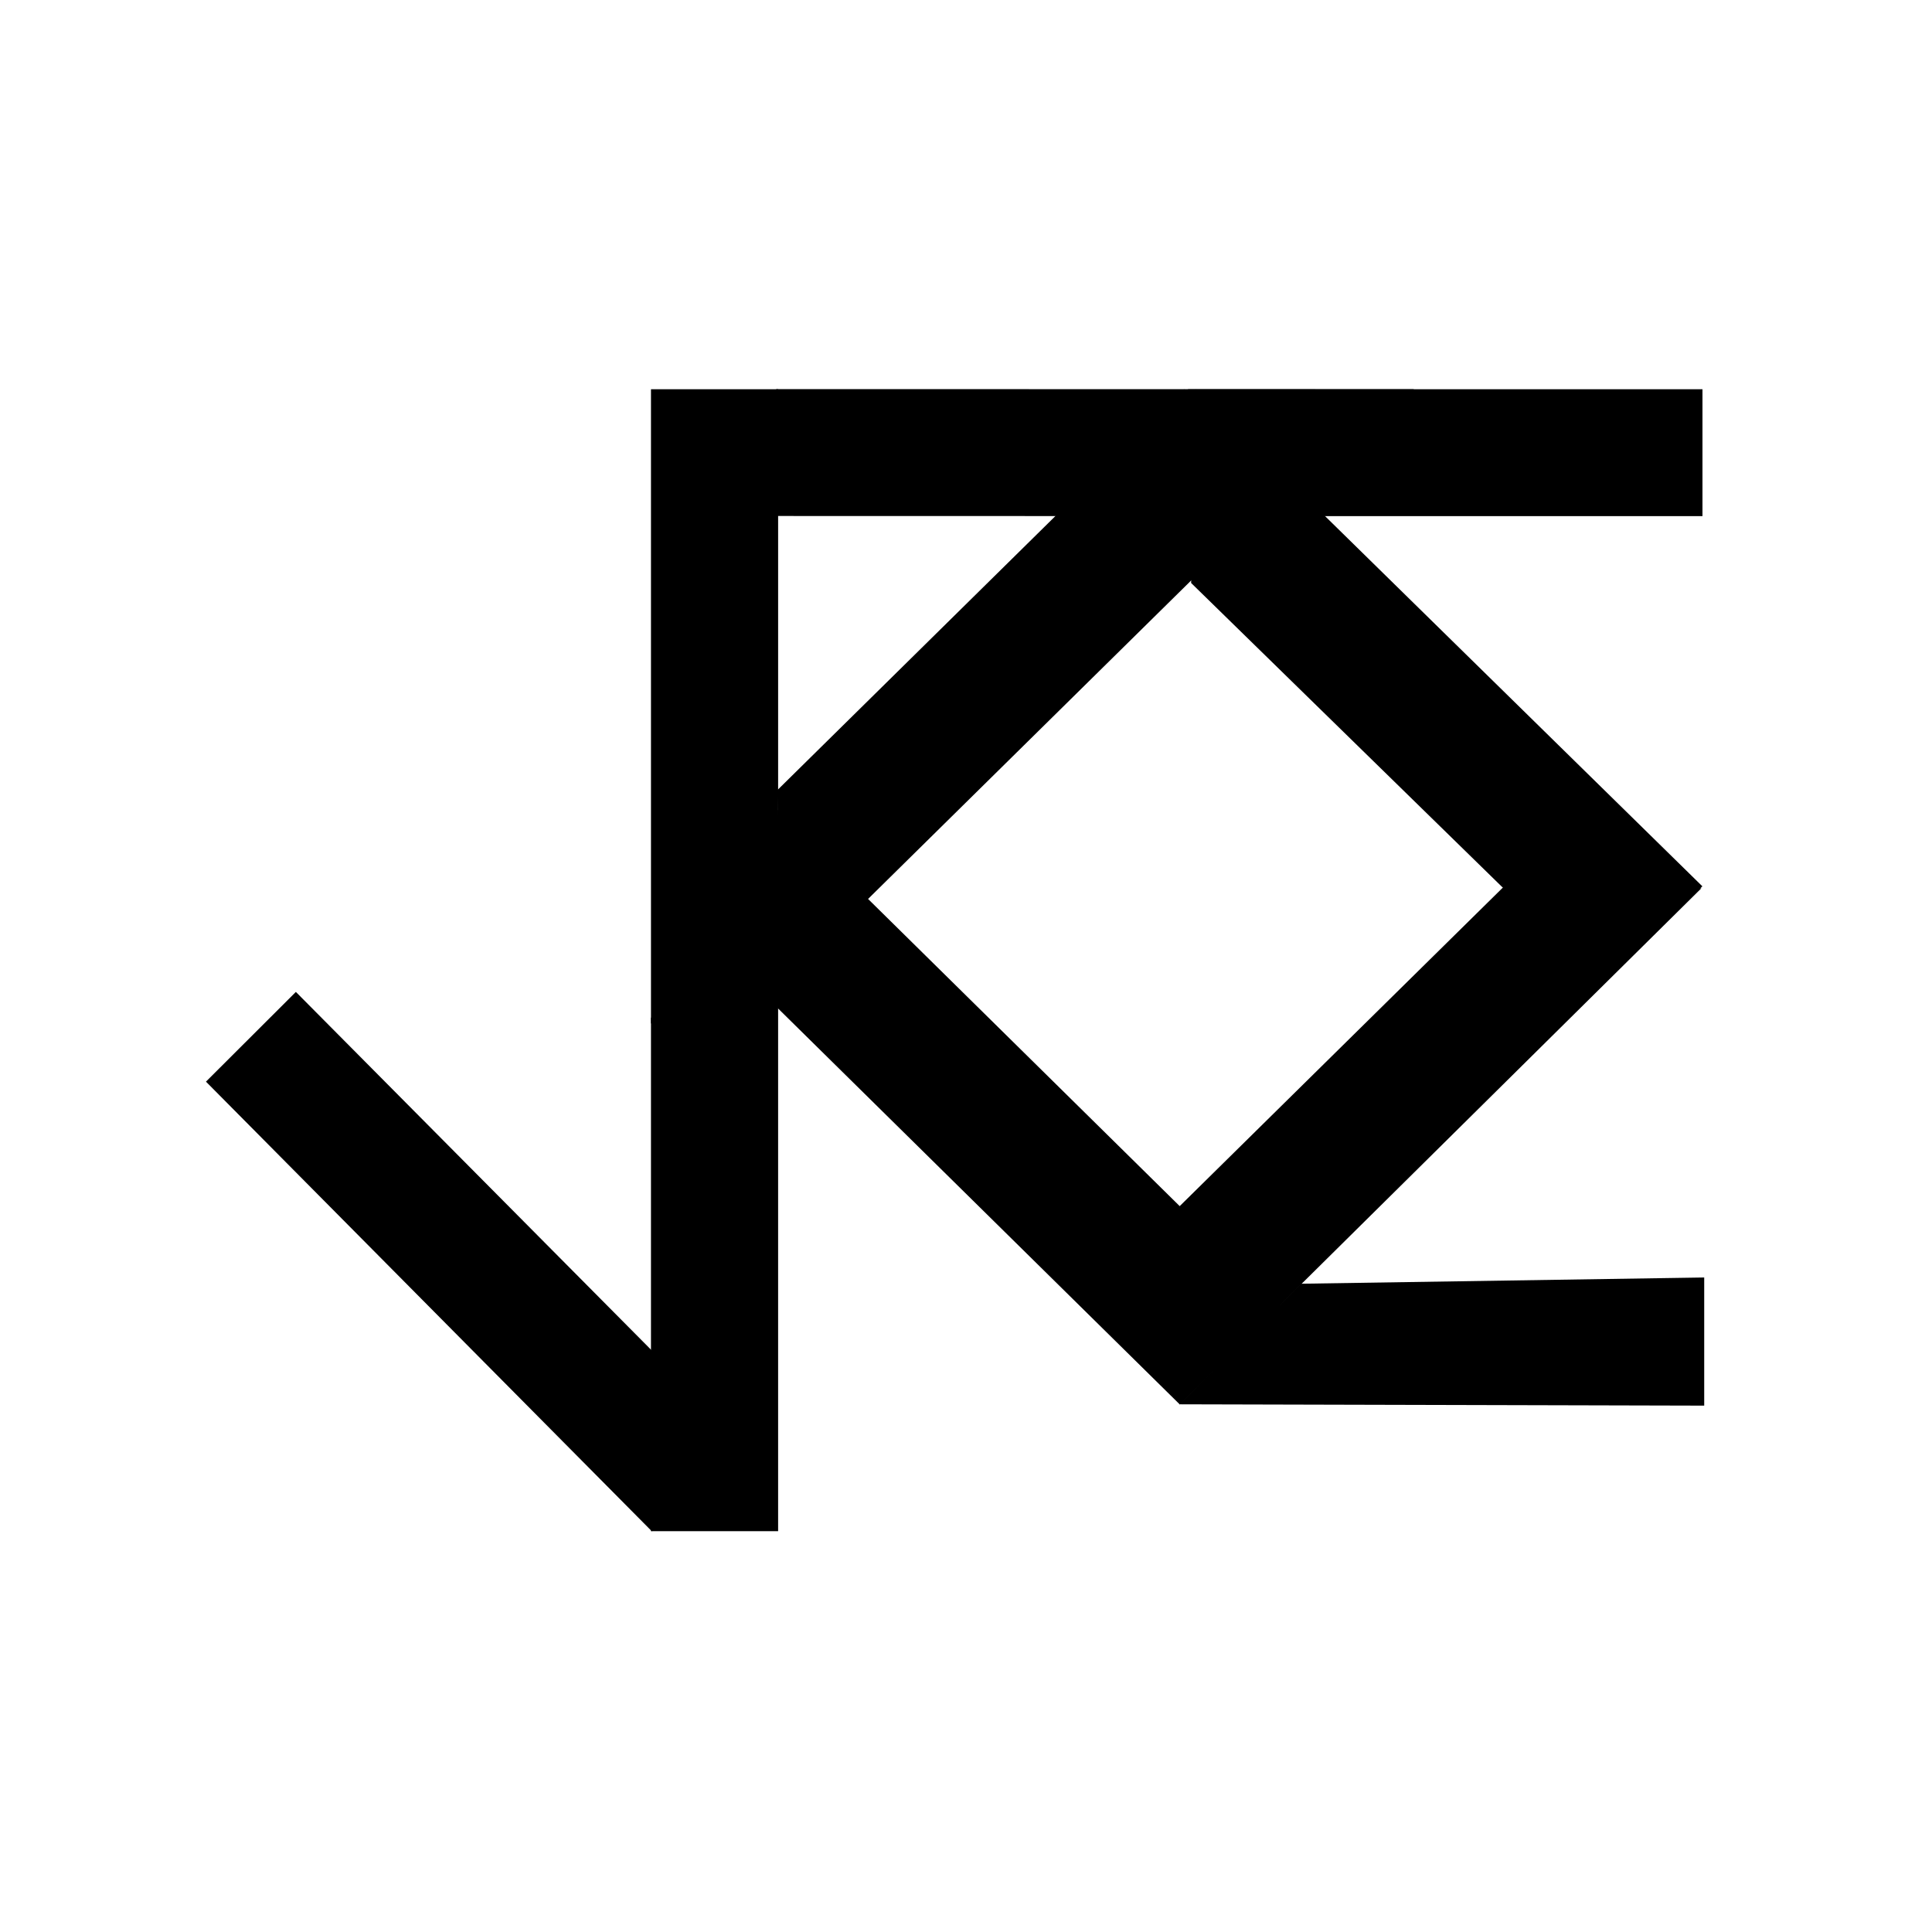
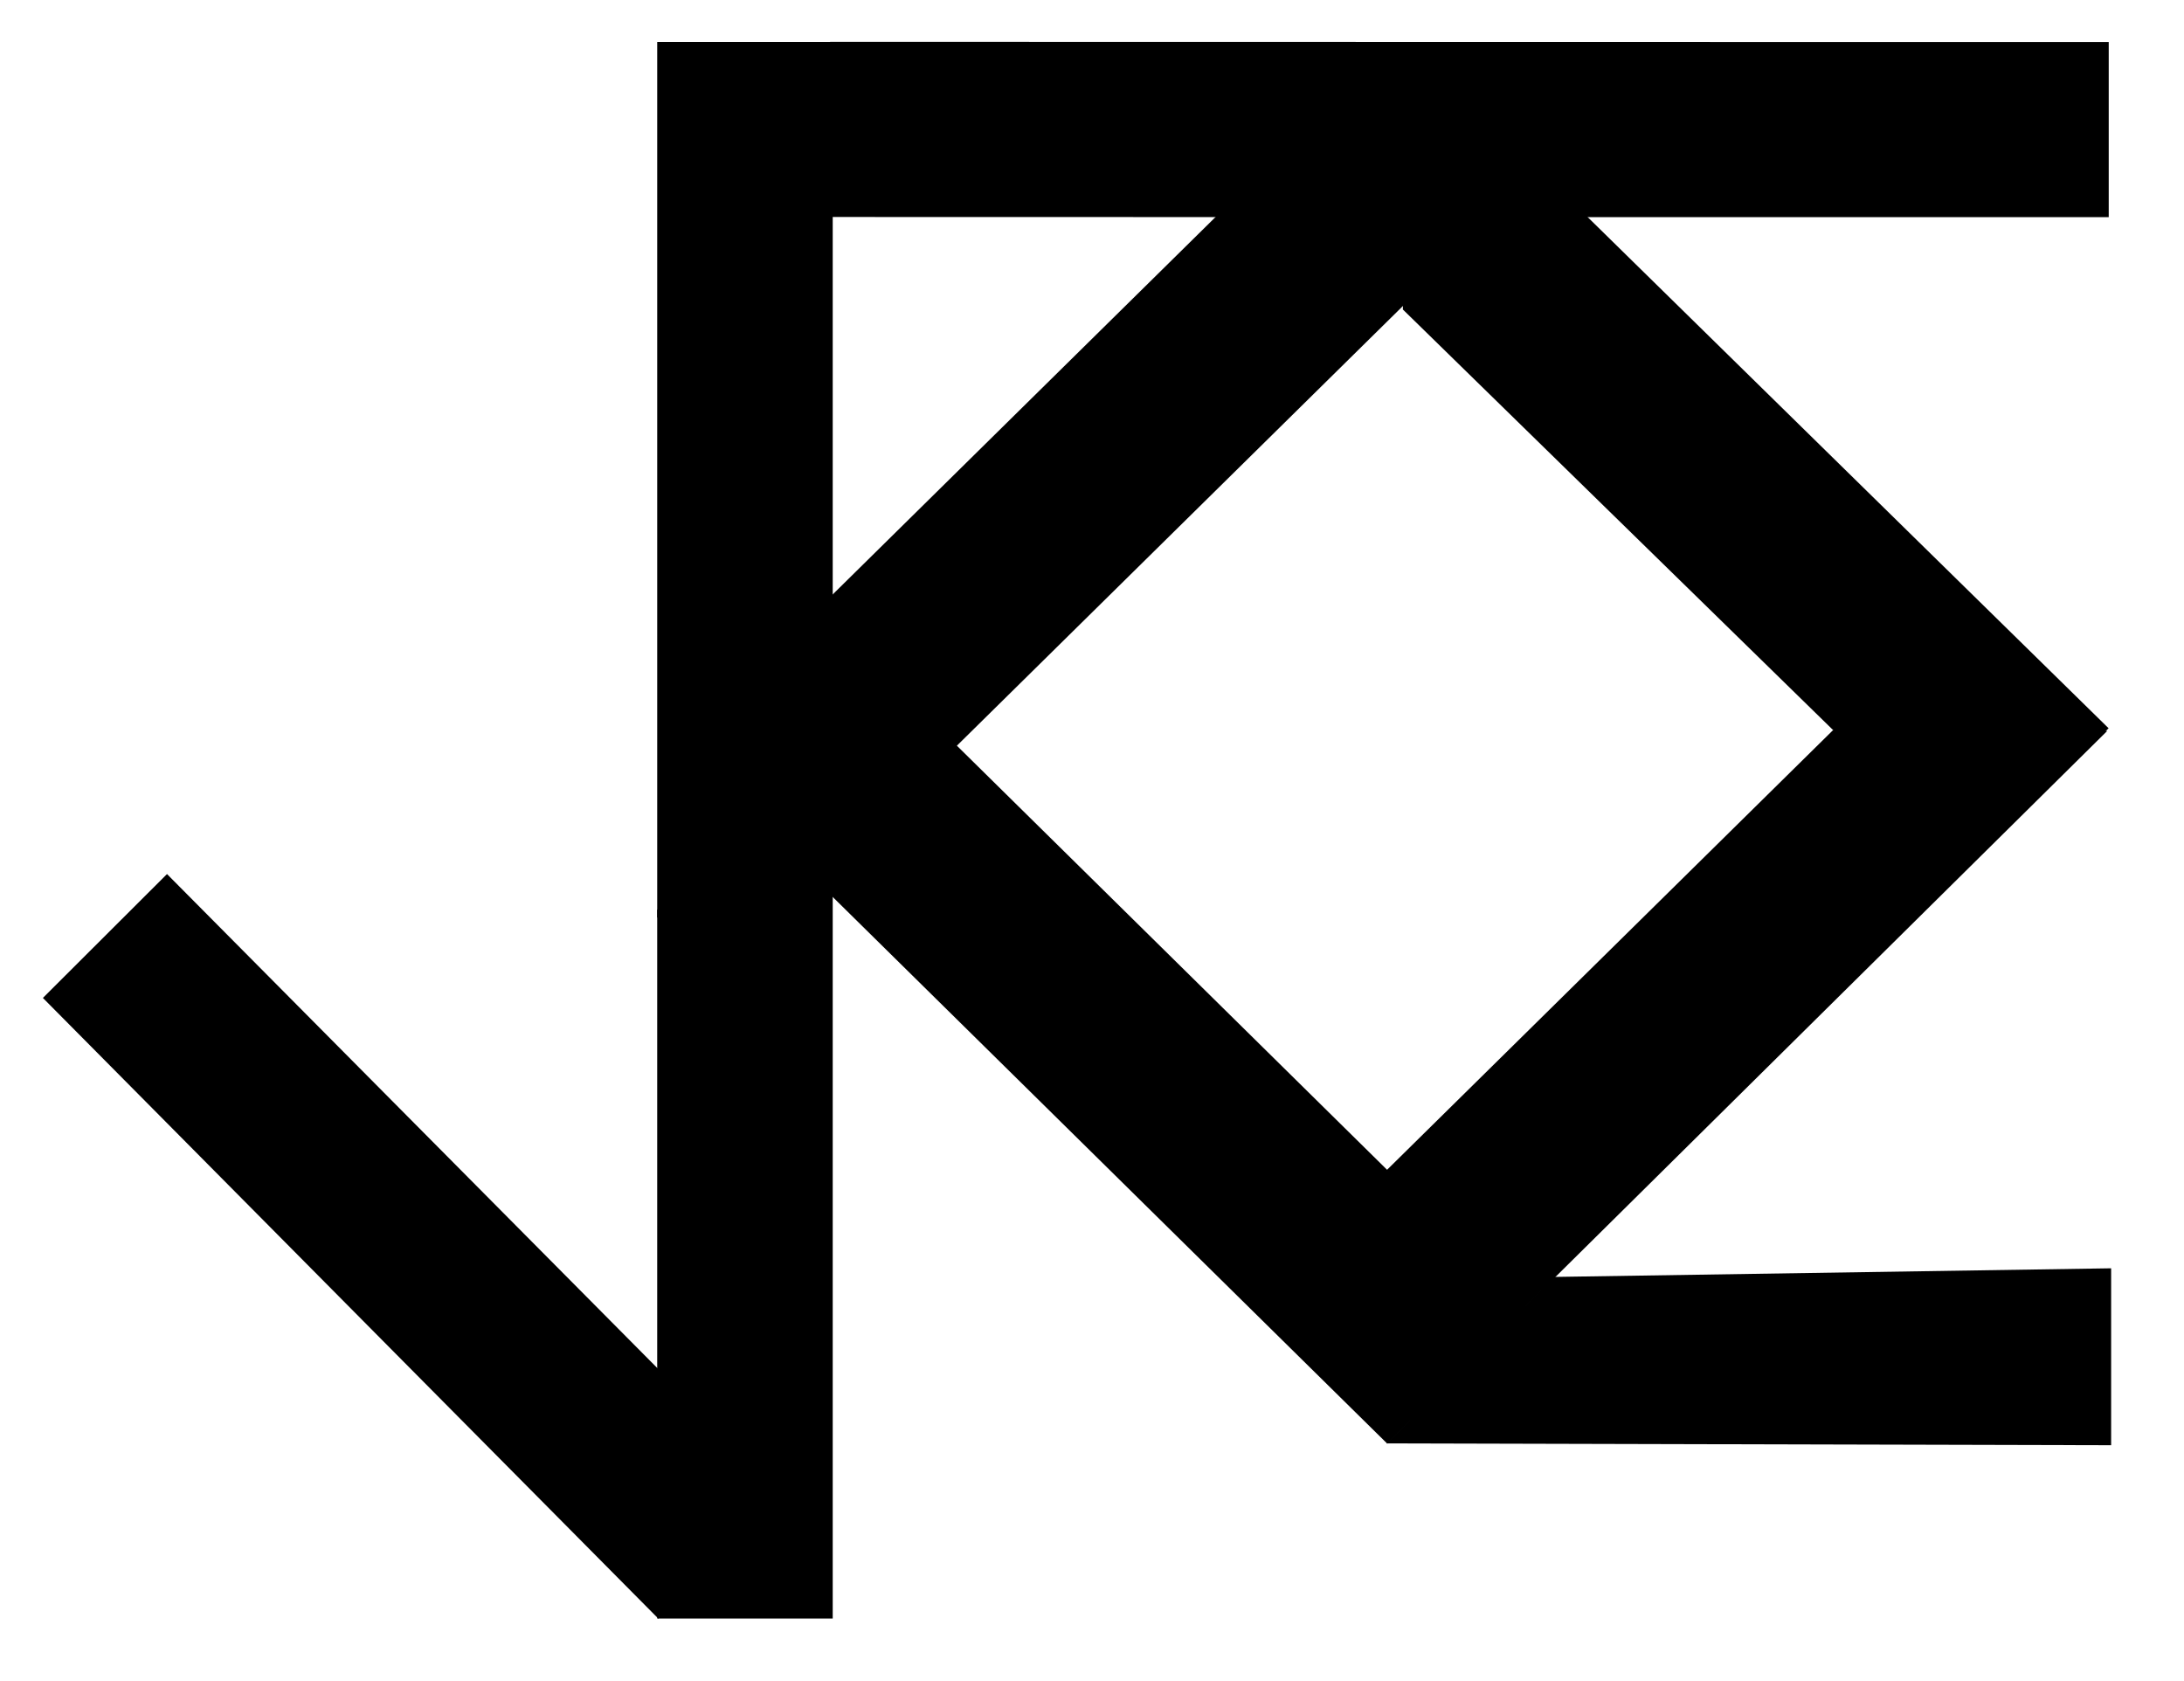
- <svg xmlns="http://www.w3.org/2000/svg" xmlns:xlink="http://www.w3.org/1999/xlink" width="120mm" height="120mm" viewBox="1 -17 120 120" version="1.1" id="svg1">
+ <svg xmlns="http://www.w3.org/2000/svg" xmlns:xlink="http://www.w3.org/1999/xlink" width="39mm" height="30mm" viewBox="1 -17 39 30" version="1.1" id="svg1">
  <defs id="defs1">
    <color-profile name="Artifex-CMYK-SWOP-Profile" xlink:href="file:///snap/inkscape/10555/usr/share/color/icc/ghostscript/default_cmyk.icc" id="color-profile1" />
    <color-profile name="Artifex-PS-CMYK-Profile" xlink:href="file:///snap/inkscape/10555/usr/share/color/icc/ghostscript/gray_to_k.icc" id="color-profile2" />
  </defs>
-   <g id="g3" transform="matrix(0.7897197,0,0,0.7881013,13.79311,7.175361)">
+   <g id="g3" transform="matrix(0.3134218,0,0,0.3127795,1.766009,-16.25064)">
    <path id="rect1-9" transform="matrix(0.9448819,0,0,-0.7559055,10.76862,38.85301)" d="M 36.16,38.182 79.04,38.17 89.145,51.399 36.071,51.411 Z" style="fill:#000000;stroke-width:0" />
    <g id="g1">
      <g id="g2">
        <path id="rect1" transform="matrix(0,0.9448819,-0.7559055,0,73.85301,-34.23138)" d="M 36.228,38.17 H 79.04 l 10.105,13.229 -52.917,0 z" style="fill:#000000;stroke-width:0" />
        <path id="rect1-9-7" transform="matrix(-0.9448819,0,0,0.7559055,151.9314,-28.85301)" d="M 36.228,38.17 H 79.04 l 10.105,13.229 -52.917,0 z" style="fill:#000000;stroke-width:0" />
        <path id="rect1-9-7-4" transform="matrix(-0.7863592,0,0,0.7634523,146.3253,40.86427)" d="M 36.228,38.17 76.563,38.815 88.725,51.262 36.228,51.399 Z" style="fill:#000000;stroke-width:0" />
        <path id="rect1-5" transform="matrix(0.6681324,0.6681324,-0.5345059,0.5345059,3.267987,2.892595)" d="m 36.228,38.17 42.148,0.249 10.631,13.324 -52.779,-0.343 z" style="fill:#000000;stroke-width:0" />
        <path id="rect1-5-82" transform="matrix(0.7472883,-0.7381239,0.5978307,0.5904991,20.09715,75.09699)" d="M 36.228,38.17 H 79.04 l 10.436,13.104 -53.248,0.125 z" style="fill:#000000;stroke-width:0" />
        <path id="rect1-5-82-4" transform="matrix(-0.7535723,-0.7381239,0.6028578,-0.5904991,114.0343,96.15121)" d="m 36.228,38.17 42.812,0 10.105,13.229 -52.979,-0.122 z" style="fill:#000000;stroke-width:0" />
        <path id="rect1-5-8" transform="matrix(-0.7472883,0.7381239,0.5978307,0.5904991,81.18193,-49.28034)" d="M 36.228,38.17 H 79.04 l 10.105,13.229 -52.917,0 z" style="fill:#000000;stroke-width:0" />
        <path id="rect1-5-8-2" transform="matrix(-0.7472883,-0.7381239,0.5978307,-0.5904991,80.84639,129.2939)" d="M 36.228,38.17 H 79.04 l 10.105,13.229 -52.917,0 z" style="fill:#000000;stroke-width:0" />
        <path id="rect1-4" transform="matrix(0,-0.9448819,0.7559055,0,6.146985,124.2314)" d="M 36.228,38.17 H 79.04 l 10.105,13.229 -52.917,0 z" style="fill:#000000;stroke-width:0" />
      </g>
    </g>
  </g>
</svg>
